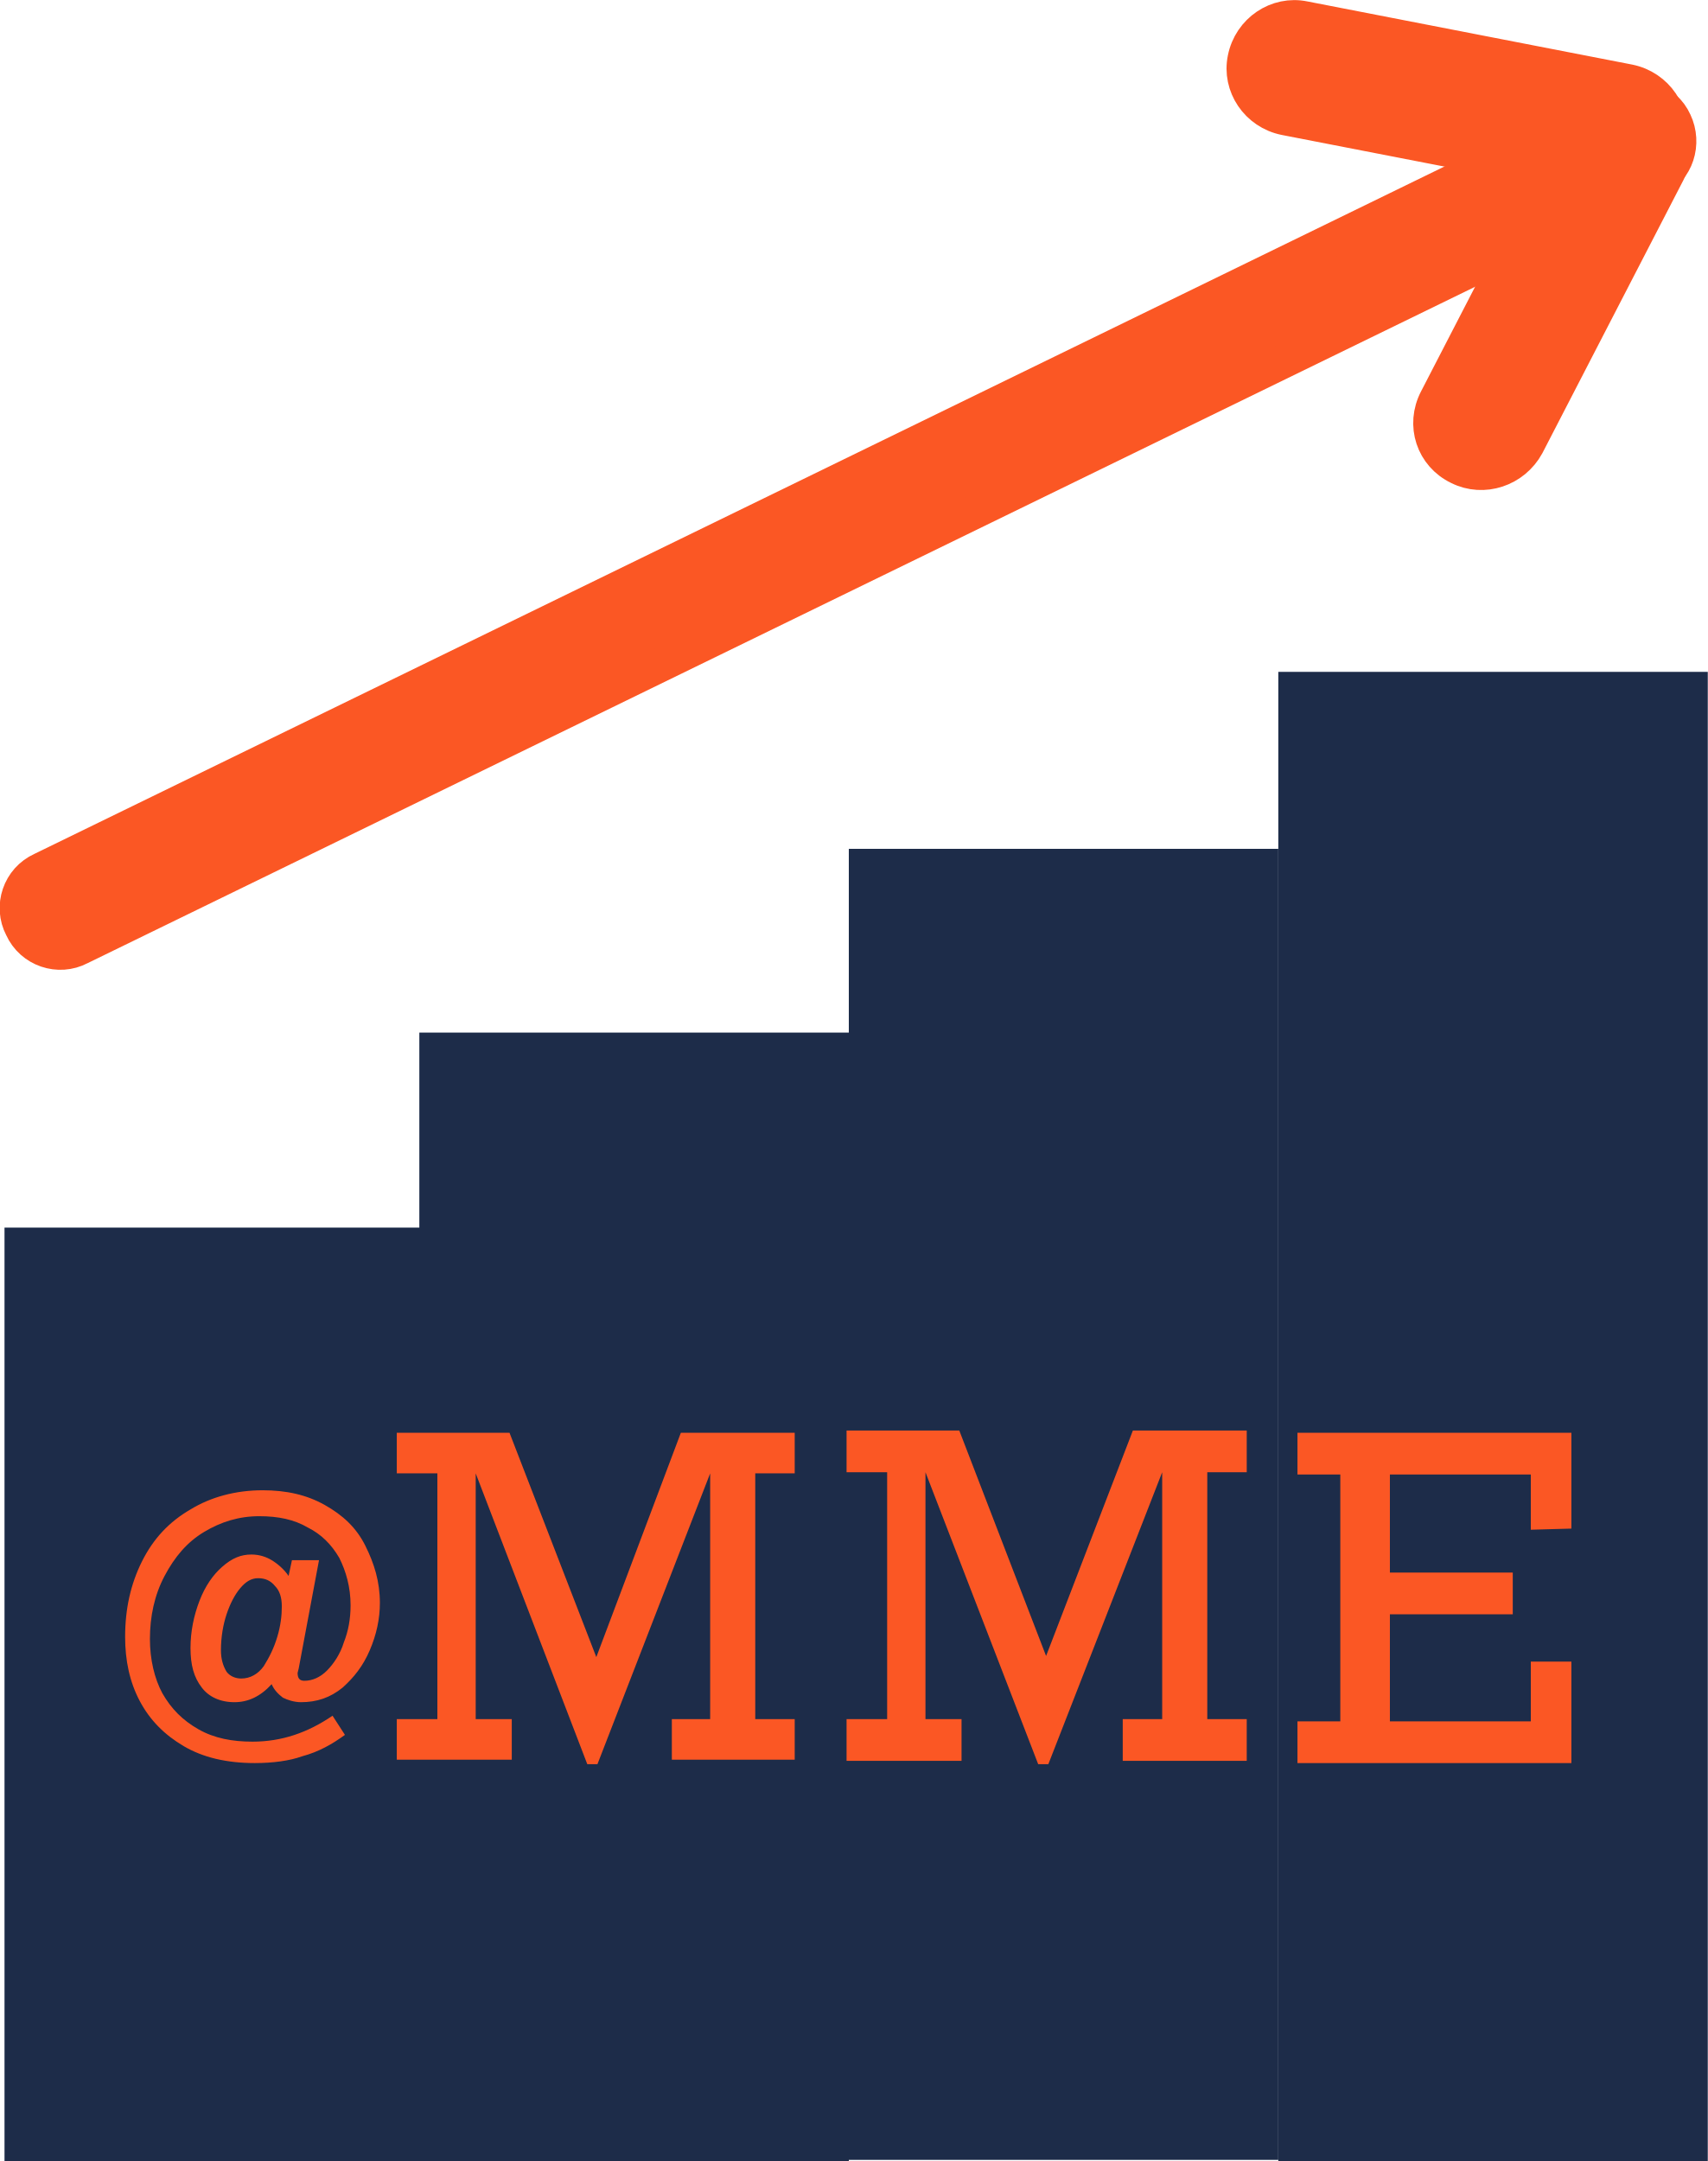
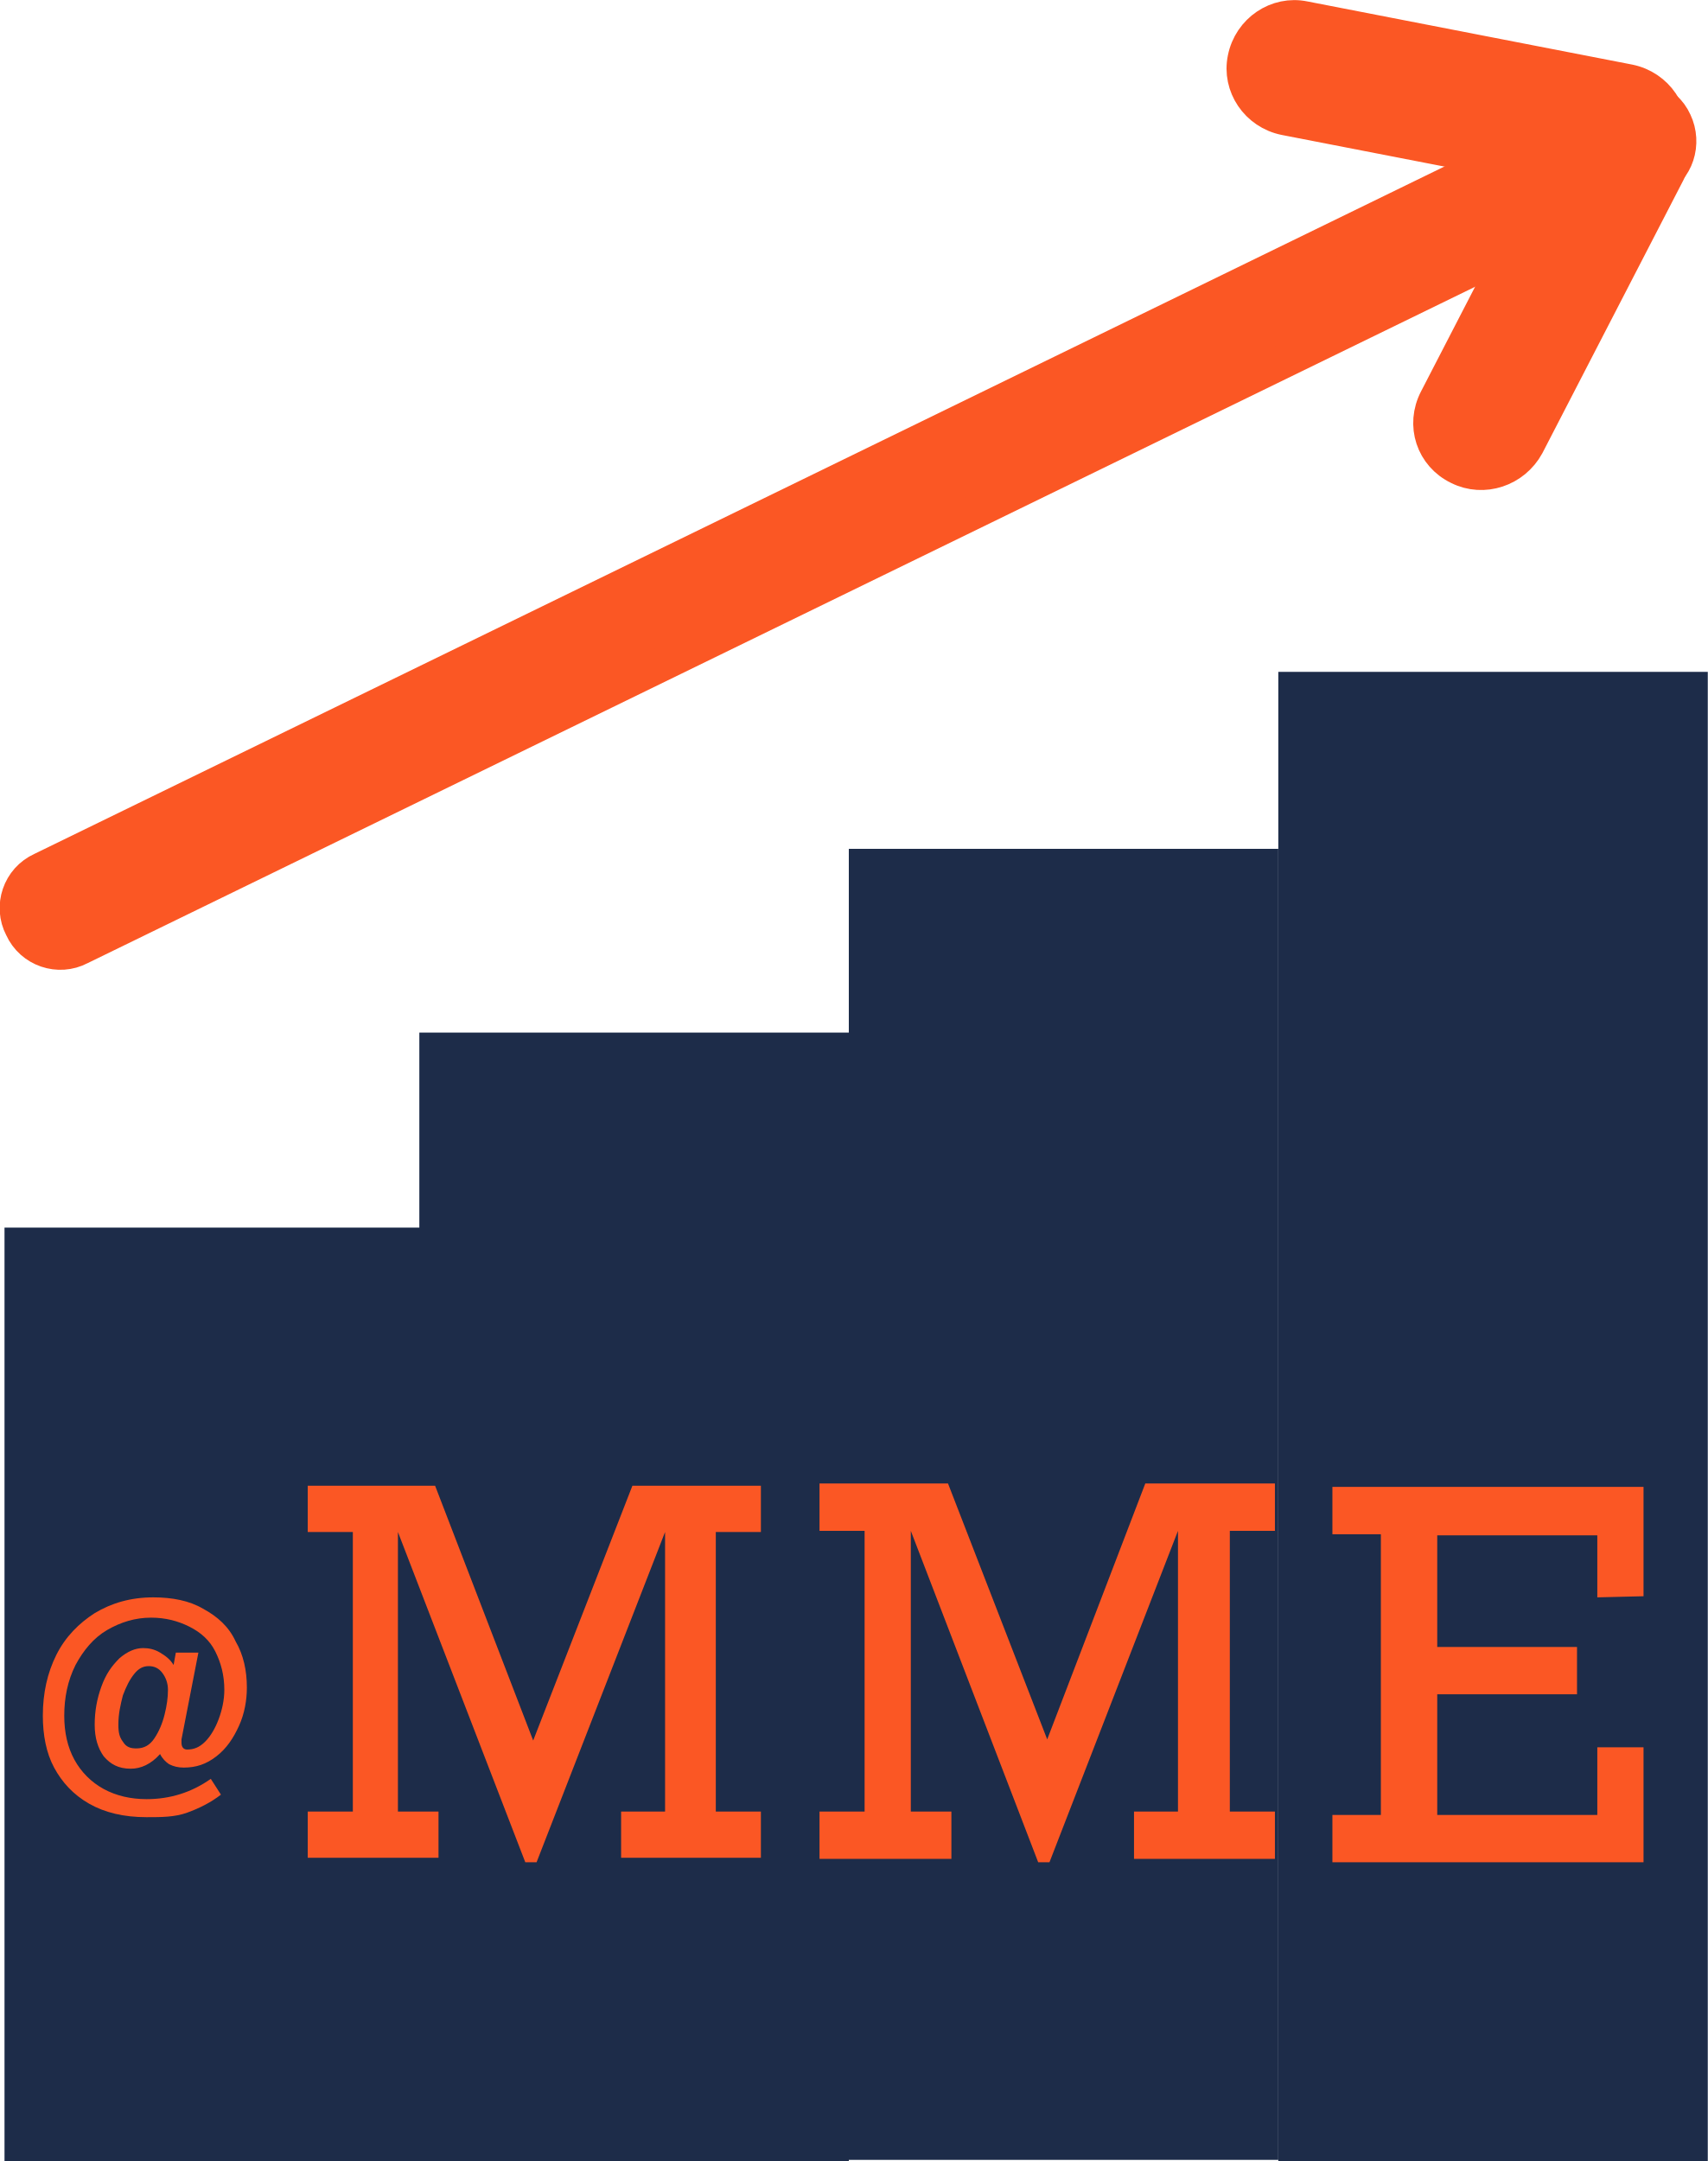
<svg xmlns="http://www.w3.org/2000/svg" version="1.1" id="Calque_1" x="0px" y="0px" viewBox="0 0 151.5 191.7" style="enable-background:new 0 0 151.5 191.7;" xml:space="preserve">
  <style type="text/css">
	.st0{fill:#FAE6B1;}
	.st1{fill:none;}
	.st2{fill:#1D2C49;}
	.st3{fill:#FB5724;}
	.st4{fill:#FB5724;stroke:#FB5724;stroke-width:3;stroke-miterlimit:10;}
</style>
  <path class="st0" d="M1346.1-60.2" />
  <path class="st0" d="M434.1,1023.8" />
  <path class="st1" d="M-442.9-211.2c15.3-0.7,30.7-1.3,46-2c14.7-0.7,29.3-1.3,44-2" />
  <g>
+     <rect x="0.4" y="108.9" class="st2" width="38.1" height="82.8" />
+   </g>
+   <g>
+     <rect x="75.3" y="75.3" class="st2" width="38.1" height="116.3" />
+   </g>
+   <g>
+     <rect x="113.4" y="59.6" class="st2" width="38.1" height="132.1" />
+   </g>
+   <g>
+     <rect x="37.2" y="91.6" class="st2" width="38.1" height="100.1" />
+   </g>
+   <g>
    <g>
-       <rect x="0.4" y="108.9" class="st2" width="38.1" height="82.8" />
+       <path class="st3" d="M13,161.2c-2,0-3.7-0.4-5.1-1.2c-1.4-0.8-2.4-1.9-3.1-3.2s-1-2.9-1-4.6c0-2,0.4-3.8,1.2-5.4s2-2.8,3.4-3.7    c1.5-0.9,3.2-1.4,5.2-1.4c1.7,0,3.2,0.3,4.4,1c1.3,0.7,2.3,1.6,2.9,2.9c0.7,1.2,1,2.6,1,4.1c0,1.1-0.2,2.3-0.7,3.4    c-0.5,1.1-1.1,2-2,2.7s-1.8,1-2.9,1c-0.5,0-0.9-0.1-1.3-0.3c-0.3-0.2-0.6-0.5-0.8-0.9c-0.8,0.9-1.7,1.3-2.6,1.3    c-1.1,0-1.8-0.4-2.4-1.1c-0.5-0.7-0.8-1.6-0.8-2.8c0-1.2,0.2-2.3,0.6-3.4c0.4-1.1,0.9-1.8,1.6-2.5c0.7-0.6,1.4-0.9,2.1-0.9    c0.5,0,1,0.1,1.5,0.4s0.9,0.6,1.2,1.1l0.2-1.1h2l-1.5,7.7l0,0.3c0,0.4,0.2,0.6,0.5,0.6c0.6,0,1.1-0.2,1.6-0.7    c0.5-0.5,0.9-1.2,1.2-2c0.3-0.8,0.5-1.7,0.5-2.6c0-1.3-0.3-2.4-0.8-3.4s-1.3-1.7-2.3-2.2s-2.1-0.8-3.4-0.8c-1.4,0-2.7,0.4-3.9,1.1    c-1.2,0.7-2.1,1.8-2.8,3.1c-0.7,1.4-1,2.9-1,4.5c0,1.5,0.3,2.8,0.9,3.9s1.5,2,2.6,2.6c1.1,0.6,2.4,0.9,3.8,0.9    c2.1,0,4-0.6,5.7-1.8l0.9,1.4c-0.9,0.7-1.9,1.2-3,1.6S14.3,161.2,13,161.2z M12.1,155.1c0.7,0,1.2-0.3,1.6-0.9s0.7-1.3,0.9-2.1    c0.2-0.8,0.3-1.5,0.3-2.2c0-0.6-0.2-1.1-0.5-1.5c-0.3-0.4-0.7-0.6-1.2-0.6s-0.9,0.2-1.3,0.7c-0.4,0.5-0.7,1.1-1,1.9    c-0.2,0.8-0.4,1.6-0.4,2.6c0,0.7,0.1,1.1,0.4,1.5C11.2,155,11.6,155.1,12.1,155.1z" />
    </g>
    <g>
-       <rect x="75.3" y="75.3" class="st2" width="38.1" height="116.3" />
+       <path class="st3" d="M56.1,131.8h11.4v4.1h-4v24.8h4v4.1H55.1v-4.1H59v-24.8l-11.4,29.3h-1l-11.3-29.3v24.8h3.6v4.1H27.3v-4.1h4    v-24.8h-4v-4.1h11.3l8.7,22.6L56.1,131.8z" />
    </g>
    <g>
-       <rect x="113.4" y="59.6" class="st2" width="38.1" height="132.1" />
+       <path class="st3" d="M101.6,131.6h11.5v4.2h-4v24.9h4v4.2h-12.5v-4.2h3.9v-24.9l-11.4,29.4h-1l-11.3-29.4v24.9h3.6v4.2H72.7v-4.2    h4v-24.9h-4v-4.2h11.4l8.8,22.7L101.6,131.6z" />
    </g>
    <g>
-       <rect x="37.2" y="91.6" class="st2" width="38.1" height="100.1" />
-     </g>
-     <g>
-       <g>
-         <path class="st3" d="M22.6,156.4c-2.5,0-4.6-0.5-6.3-1.5c-1.7-1-3-2.3-3.9-4c-0.9-1.7-1.3-3.6-1.3-5.7c0-2.5,0.5-4.7,1.5-6.7     c1-2,2.4-3.5,4.3-4.6c1.8-1.1,4-1.7,6.4-1.7c2.1,0,3.9,0.4,5.5,1.3s2.8,2,3.6,3.6s1.3,3.2,1.3,5.1c0,1.4-0.3,2.8-0.9,4.2     s-1.4,2.4-2.4,3.3c-1.1,0.9-2.3,1.3-3.7,1.3c-0.6,0-1.2-0.2-1.6-0.4c-0.4-0.3-0.8-0.7-1-1.2c-1,1.1-2.1,1.6-3.3,1.6     c-1.3,0-2.3-0.5-2.9-1.3c-0.7-0.9-1-2-1-3.5c0-1.5,0.3-2.9,0.8-4.2c0.5-1.3,1.2-2.3,2-3c0.9-0.8,1.7-1.1,2.6-1.1     c0.7,0,1.3,0.2,1.8,0.5s1.1,0.8,1.5,1.4l0.3-1.4h2.4l-1.8,9.6l-0.1,0.4c0,0.5,0.2,0.7,0.6,0.7c0.7,0,1.4-0.3,2-0.9     c0.6-0.6,1.2-1.5,1.5-2.5c0.4-1,0.6-2.1,0.6-3.3c0-1.6-0.4-3-1-4.2c-0.7-1.2-1.6-2.1-2.8-2.7c-1.2-0.7-2.6-1-4.3-1     c-1.8,0-3.4,0.5-4.9,1.4s-2.6,2.2-3.5,3.9s-1.3,3.6-1.3,5.6c0,1.8,0.4,3.5,1.1,4.8c0.8,1.4,1.8,2.4,3.2,3.2     c1.4,0.8,3,1.1,4.8,1.1c2.6,0,4.9-0.8,7.1-2.3l1.1,1.7c-1.1,0.8-2.3,1.5-3.8,1.9C25.7,156.2,24.2,156.4,22.6,156.4z M21.4,148.9     c0.8,0,1.5-0.4,2-1.1c0.5-0.8,0.9-1.6,1.2-2.6c0.3-1,0.4-1.9,0.4-2.7c0-0.8-0.2-1.4-0.6-1.8c-0.4-0.5-0.9-0.7-1.5-0.7     s-1.1,0.3-1.6,0.9c-0.5,0.6-0.9,1.4-1.2,2.3s-0.5,2-0.5,3.2c0,0.8,0.2,1.4,0.5,1.9C20.4,148.7,20.9,148.9,21.4,148.9z" />
-       </g>
-       <g>
-         <path class="st3" d="M60.4,127.1h10.1v3.6H67v21.8h3.5v3.6H59.6v-3.6H63v-21.8l-10,25.8h-0.9l-9.9-25.8v21.8h3.2v3.6H35.2v-3.6     h3.6v-21.8h-3.6v-3.6h10l7.7,19.9L60.4,127.1z" />
-       </g>
-       <g>
-         <path class="st3" d="M100.5,126.9h10.1v3.7h-3.5v21.9h3.5v3.7h-11v-3.7h3.5v-21.9l-10.1,25.9h-0.9l-10-25.9v21.9h3.2v3.7H75.1     v-3.7h3.6v-21.9h-3.6v-3.7h10l7.7,20L100.5,126.9z" />
-       </g>
-       <g>
-         <path class="st3" d="M135.8,135.7v-4.9h-12.5v8.7h10.9v3.7h-10.9v9.5h12.5v-5.3h3.6v9h-24.3v-3.7h3.8v-21.9h-3.8v-3.7h24.3v8.5     L135.8,135.7L135.8,135.7z" />
-       </g>
-     </g>
-     <g>
-       <path class="st4" d="M146.8,16L7.1,84.1c-1.9,1-4.3,0.2-5.2-1.8l0,0c-1-1.9-0.2-4.3,1.8-5.2L143.4,9c1.9-1,4.3-0.2,5.2,1.8l0,0    C149.5,12.7,148.8,15.1,146.8,16z" />
-       <path class="st4" d="M142.8,16.1L114,10.5c-2.5-0.5-4.1-2.9-3.6-5.3l0,0c0.5-2.5,2.9-4.1,5.3-3.6l28.8,5.6    c2.5,0.5,4.1,2.9,3.6,5.3l0,0C147.6,15,145.3,16.6,142.8,16.1z" />
-       <path class="st4" d="M127.4,35.4l12.5-24.2c1.2-2.2,3.9-3.1,6.1-2l0,0c2.2,1.2,3.1,3.9,2,6.1l-12.5,24.2c-1.2,2.2-3.9,3.1-6.1,2    l0,0C127.1,40.4,126.2,37.7,127.4,35.4z" />
+       <path class="st3" d="M141.7,141.7v-5.5h-14.2v9.9h12.4v4.2h-12.4V161h14.2V155h4.1v10.2h-27.6V161h4.3v-24.9h-4.3v-4.2h27.6v9.7    L141.7,141.7L141.7,141.7z" />
    </g>
  </g>
+   <g>
+     <path class="st4" d="M146.8,16L7.1,84.1c-1.9,1-4.3,0.2-5.2-1.8l0,0c-1-1.9-0.2-4.3,1.8-5.2L143.4,9c1.9-1,4.3-0.2,5.2,1.8l0,0   C149.5,12.7,148.8,15.1,146.8,16z" />
+     <path class="st4" d="M142.8,16.1L114,10.5c-2.5-0.5-4.1-2.9-3.6-5.3l0,0c0.5-2.5,2.9-4.1,5.3-3.6l28.8,5.6c2.5,0.5,4.1,2.9,3.6,5.3   l0,0C147.6,15,145.3,16.6,142.8,16.1z" />
+     <path class="st4" d="M127.4,35.4l12.5-24.2c1.2-2.2,3.9-3.1,6.1-2l0,0c2.2,1.2,3.1,3.9,2,6.1l-12.5,24.2c-1.2,2.2-3.9,3.1-6.1,2   l0,0C127.1,40.4,126.2,37.7,127.4,35.4z" />
+   </g>
</svg>
